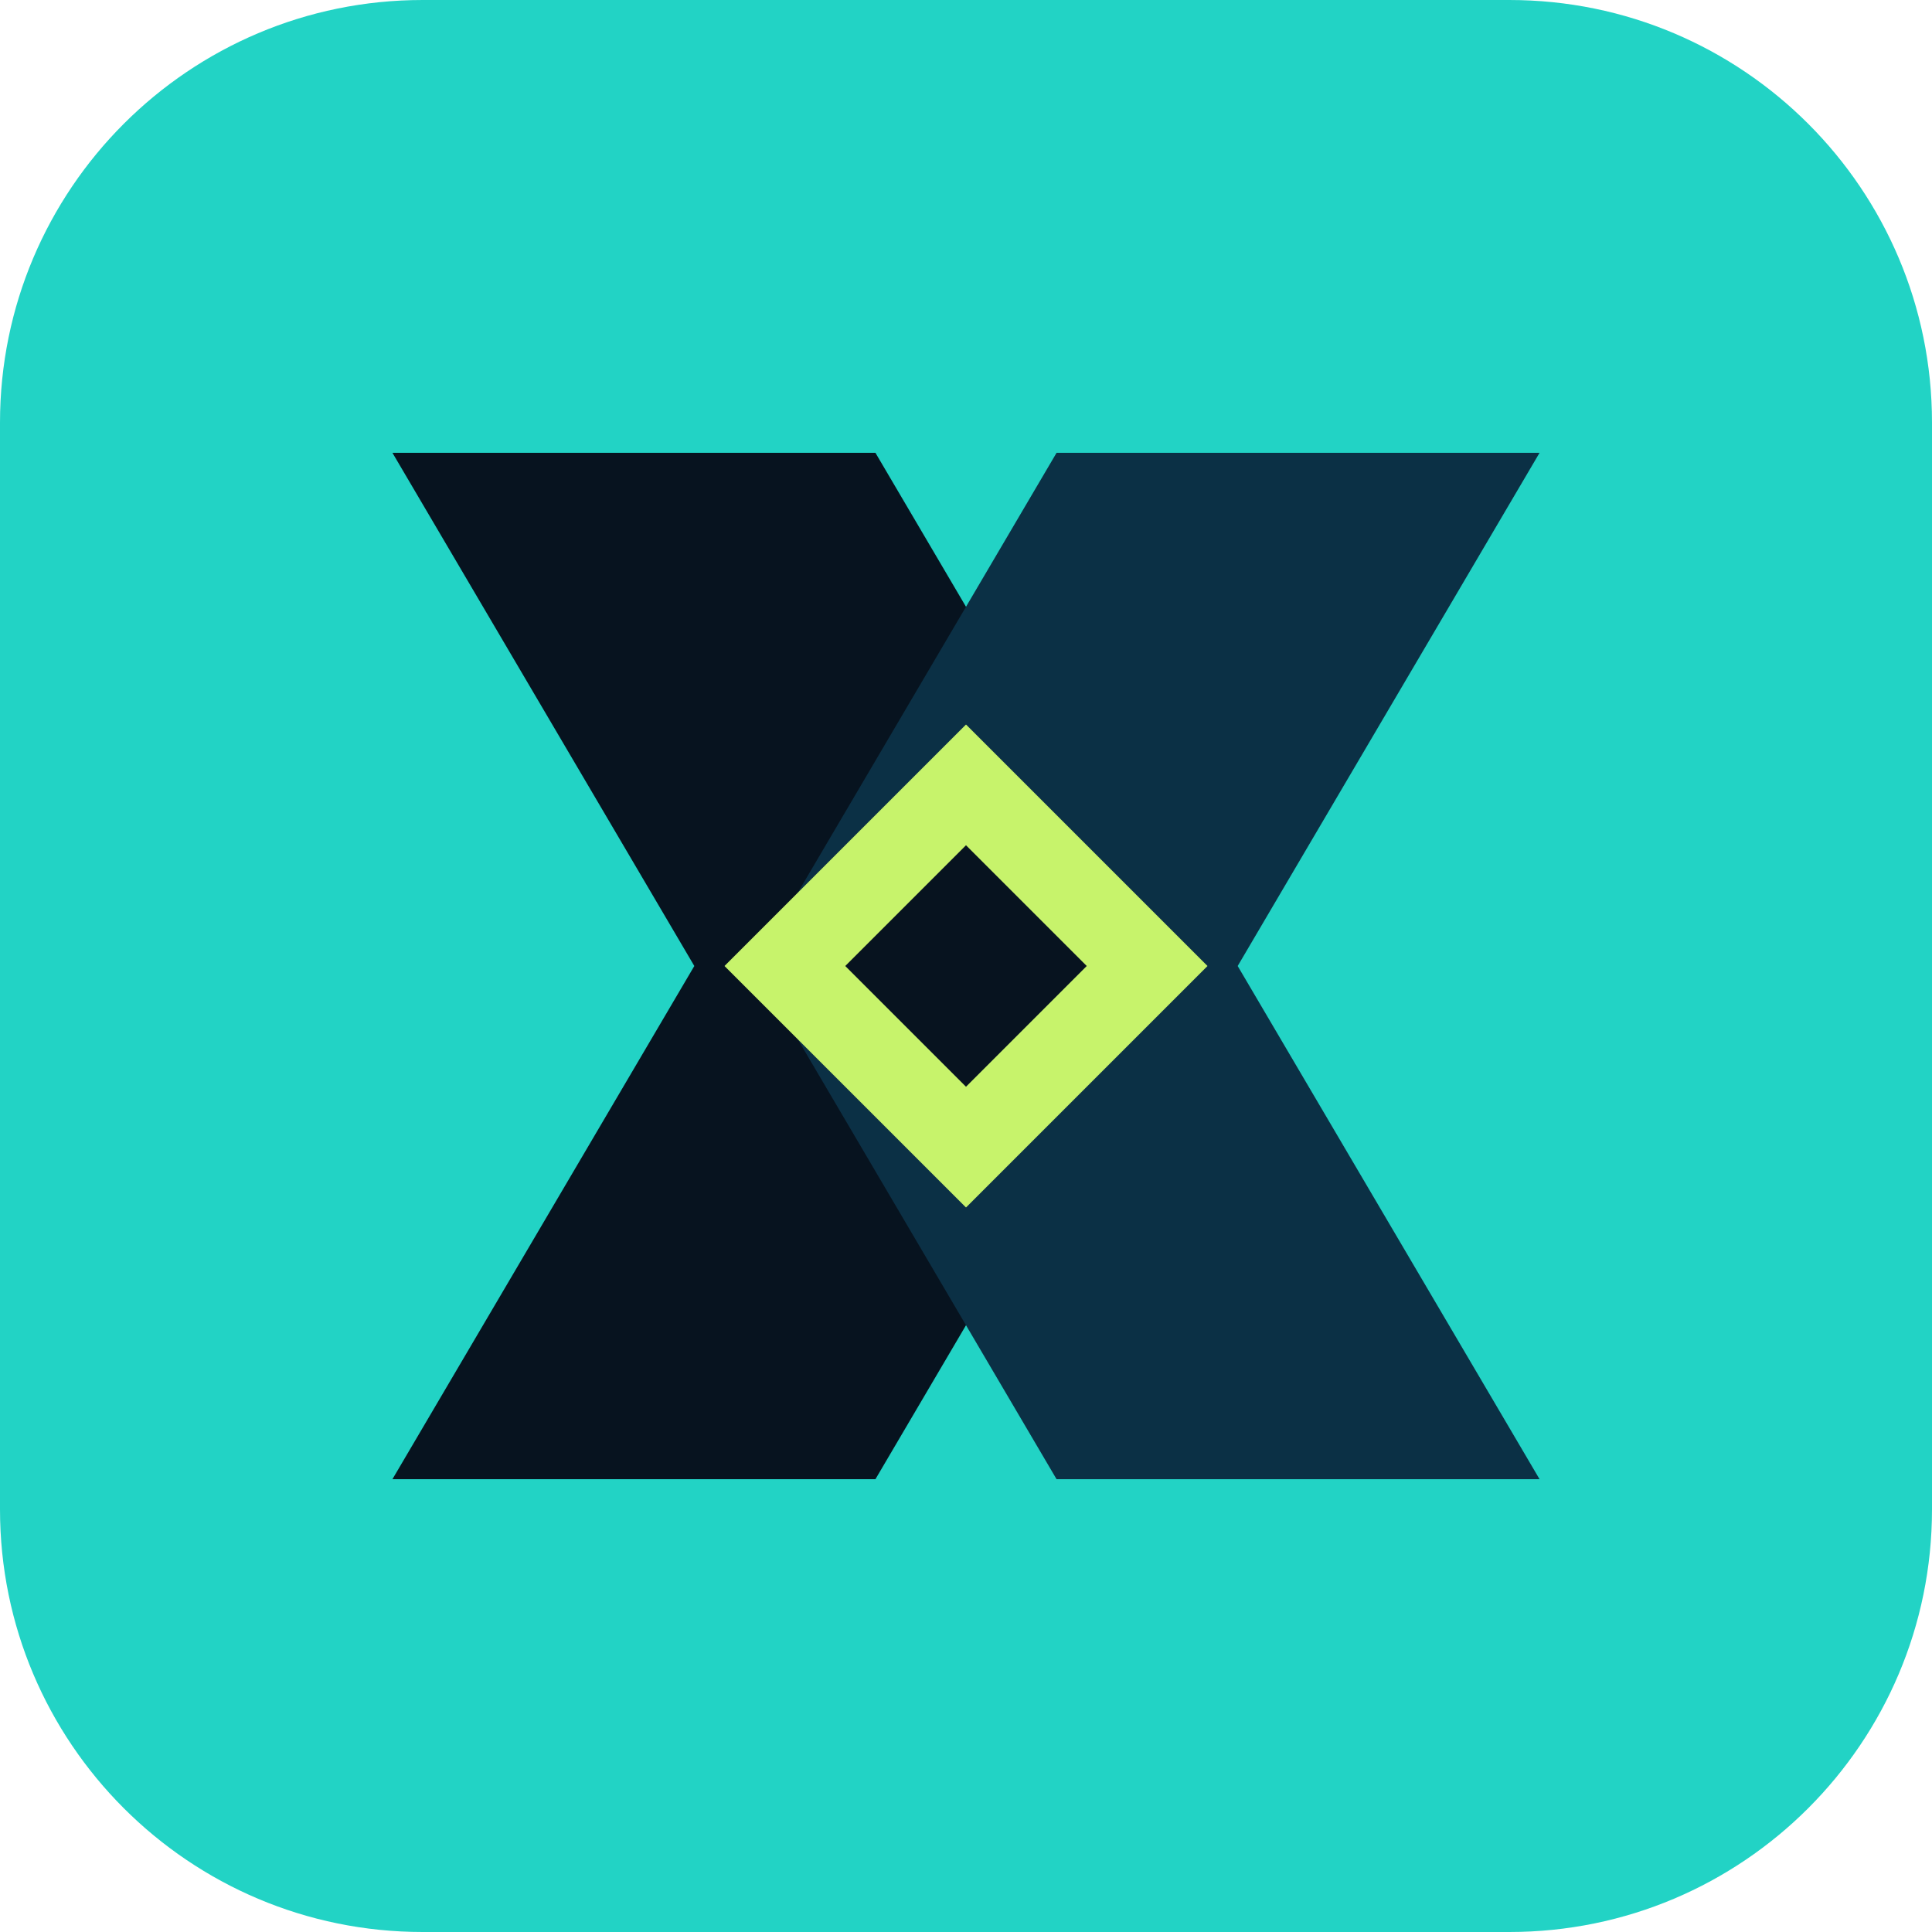
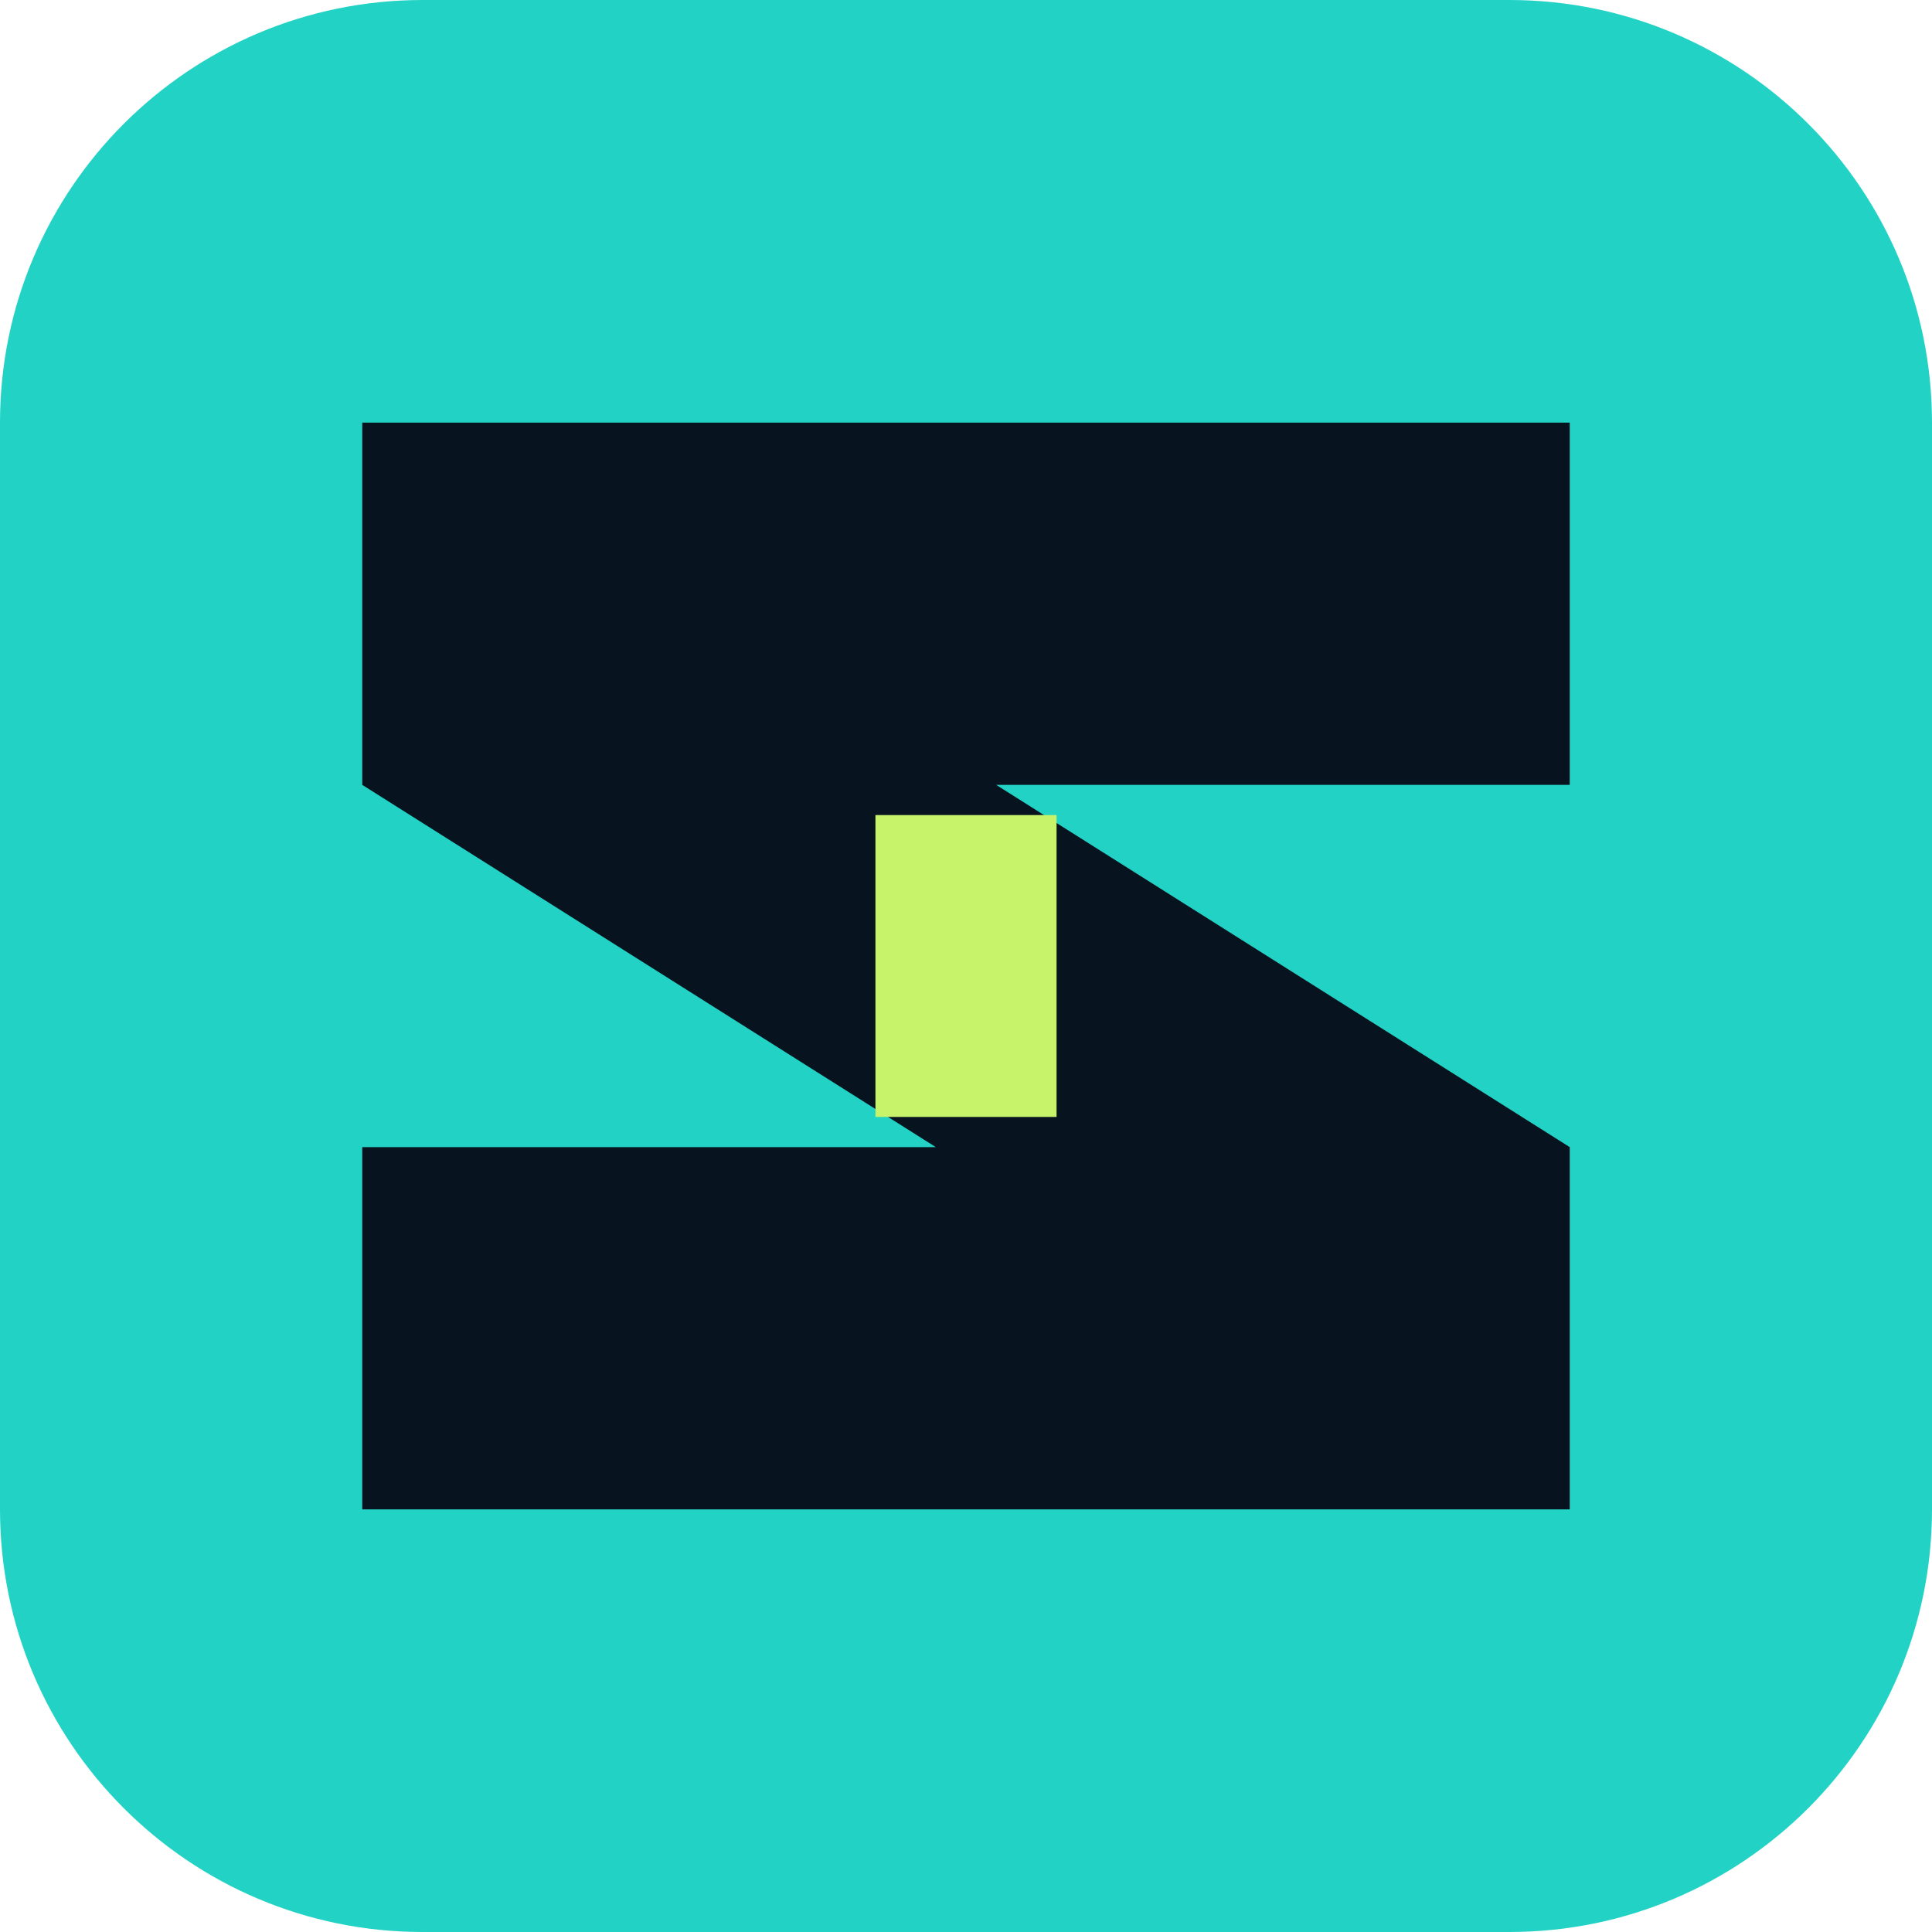
<svg xmlns="http://www.w3.org/2000/svg" viewBox="0 0 64 64" role="img" aria-labelledby="title desc">
  <rect width="64" height="64" rx="14" fill="#22D3C5" />
-   <path d="M13 15h16l10 17-10 17H13l10-17z" fill="#07131F" />
-   <path d="M51 15H35L25 32l10 17h16L41 32z" fill="#0B3045" />
-   <path d="m32 24 8 8-8 8-8-8z" fill="#C7F36B" />
-   <path d="m32 28 4 4-4 4-4-4z" fill="#07131F" />
+   <path d="M12 14h40v12H33l19 12v12H12V38h19L12 26z" fill="#07131F" />
+   <path d="M29 27h6v10h-6z" fill="#C7F36B" />
</svg>
